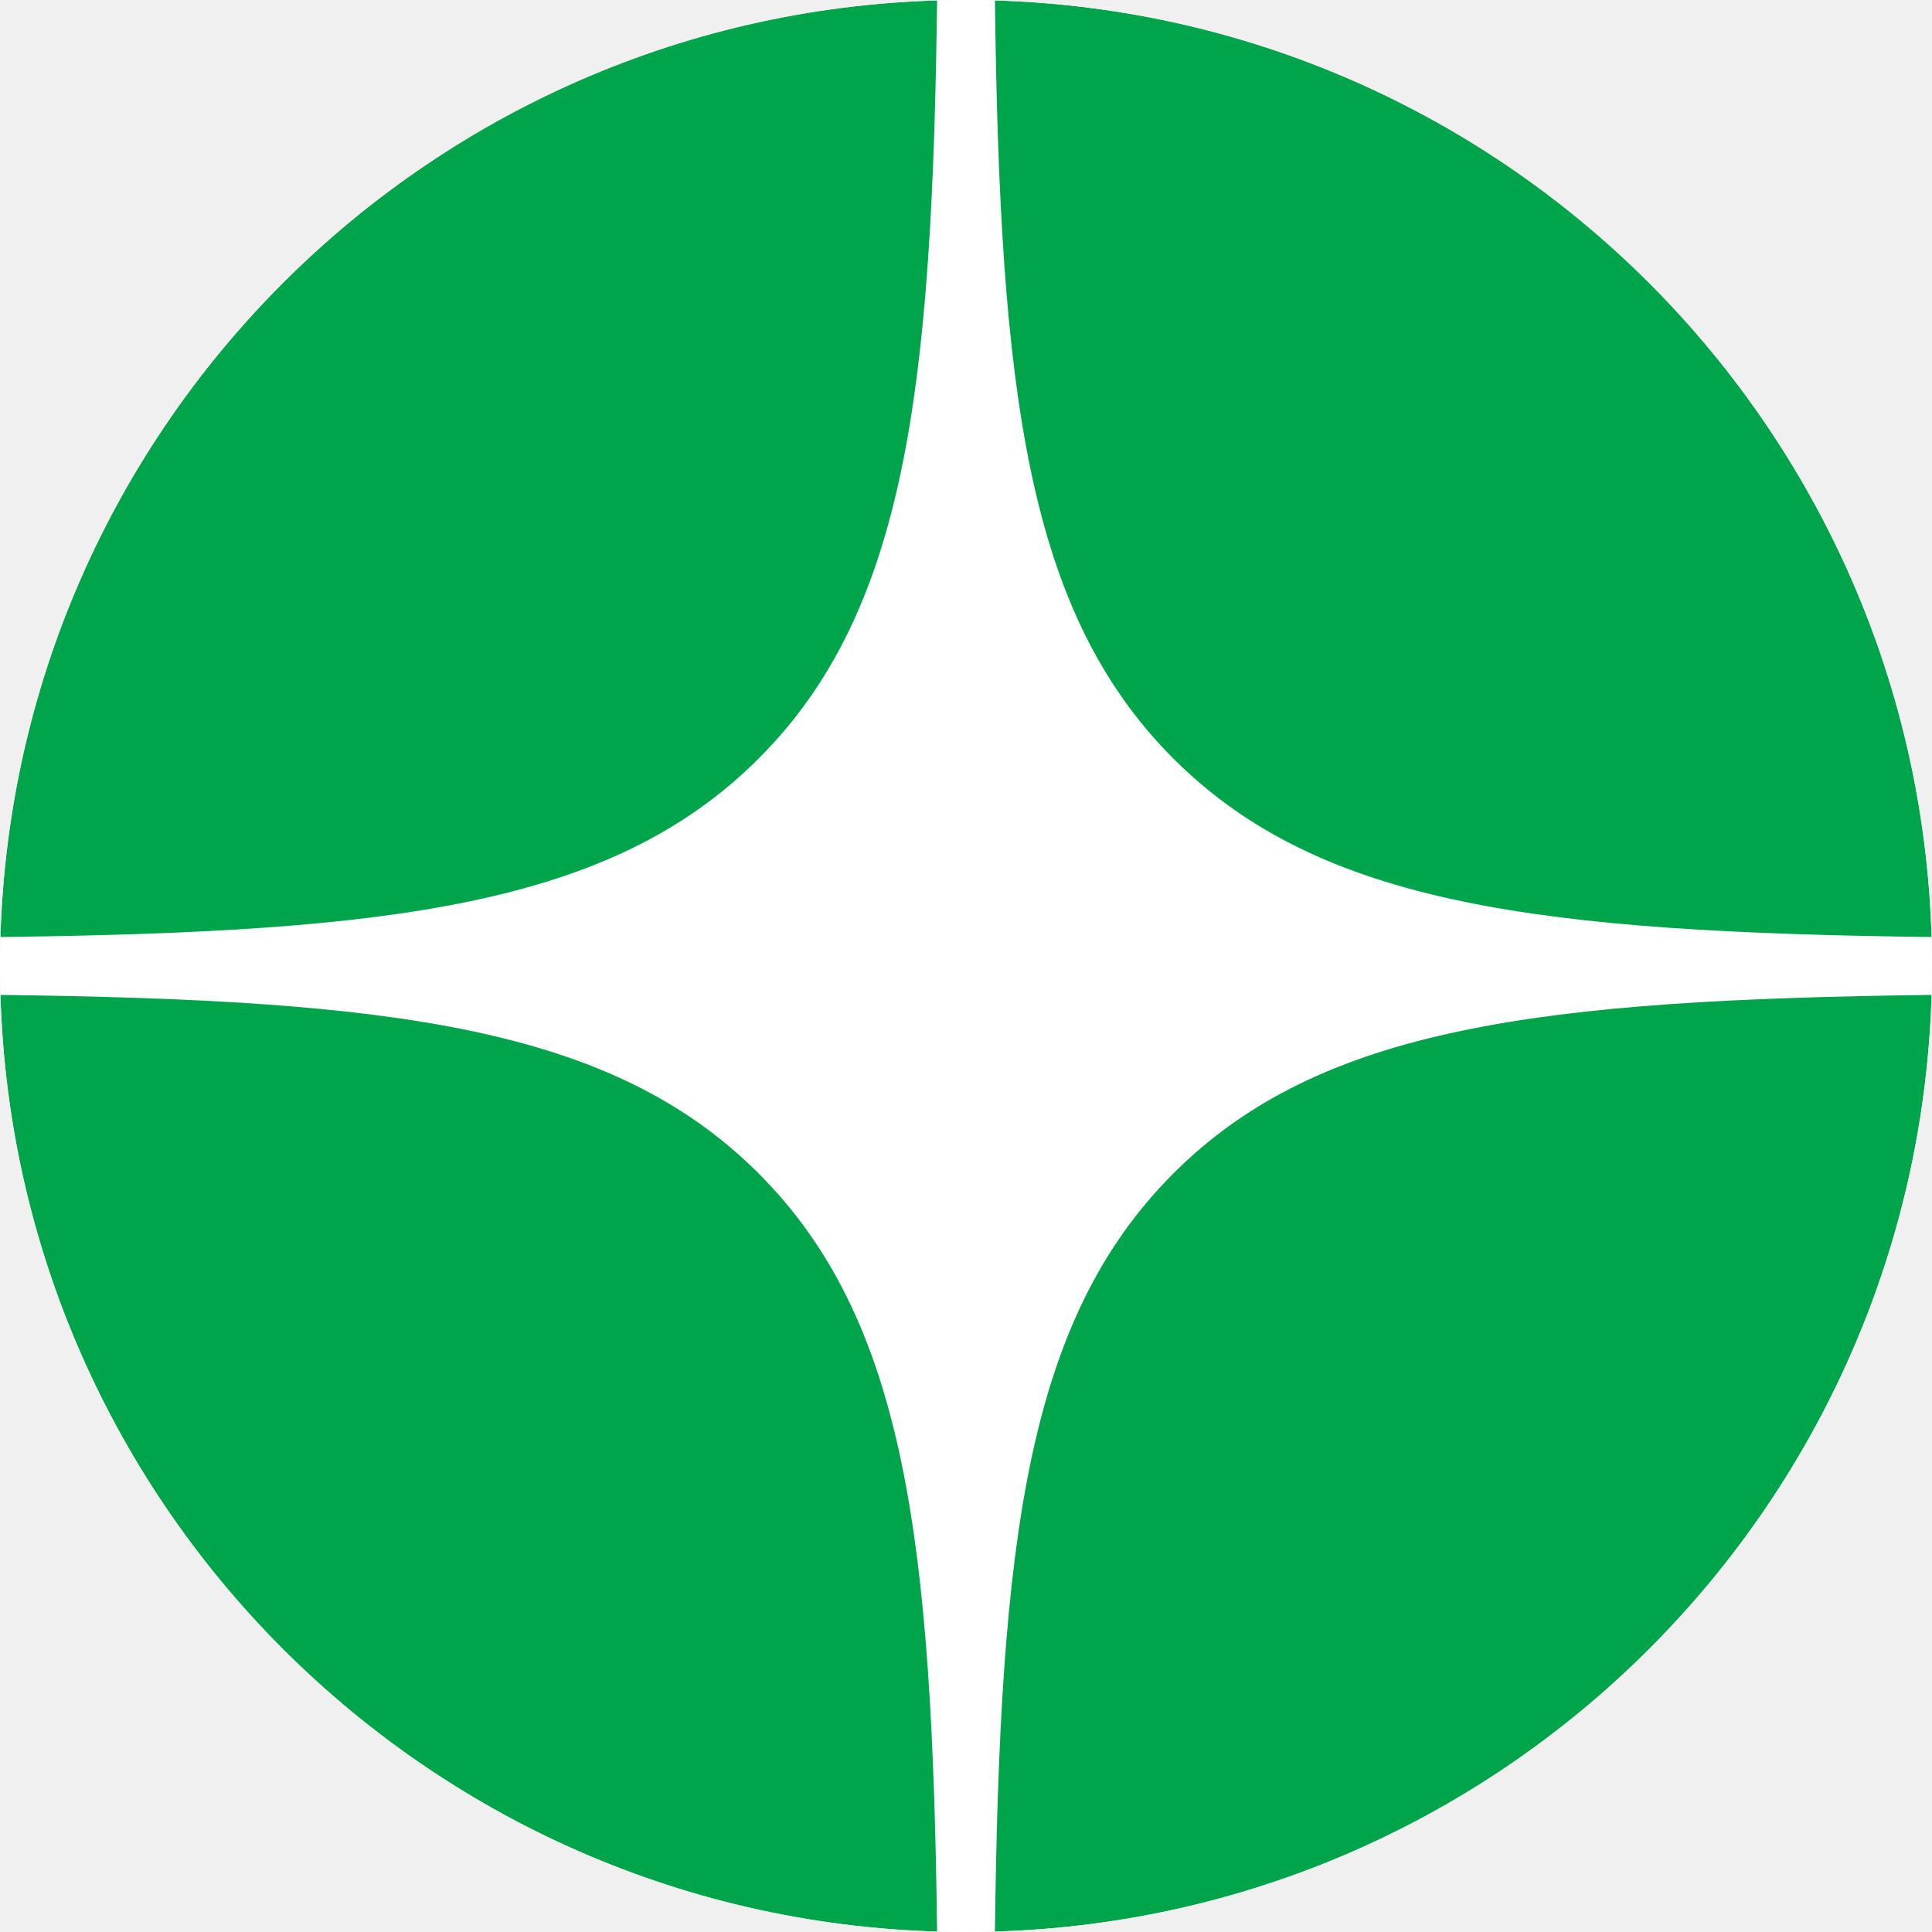
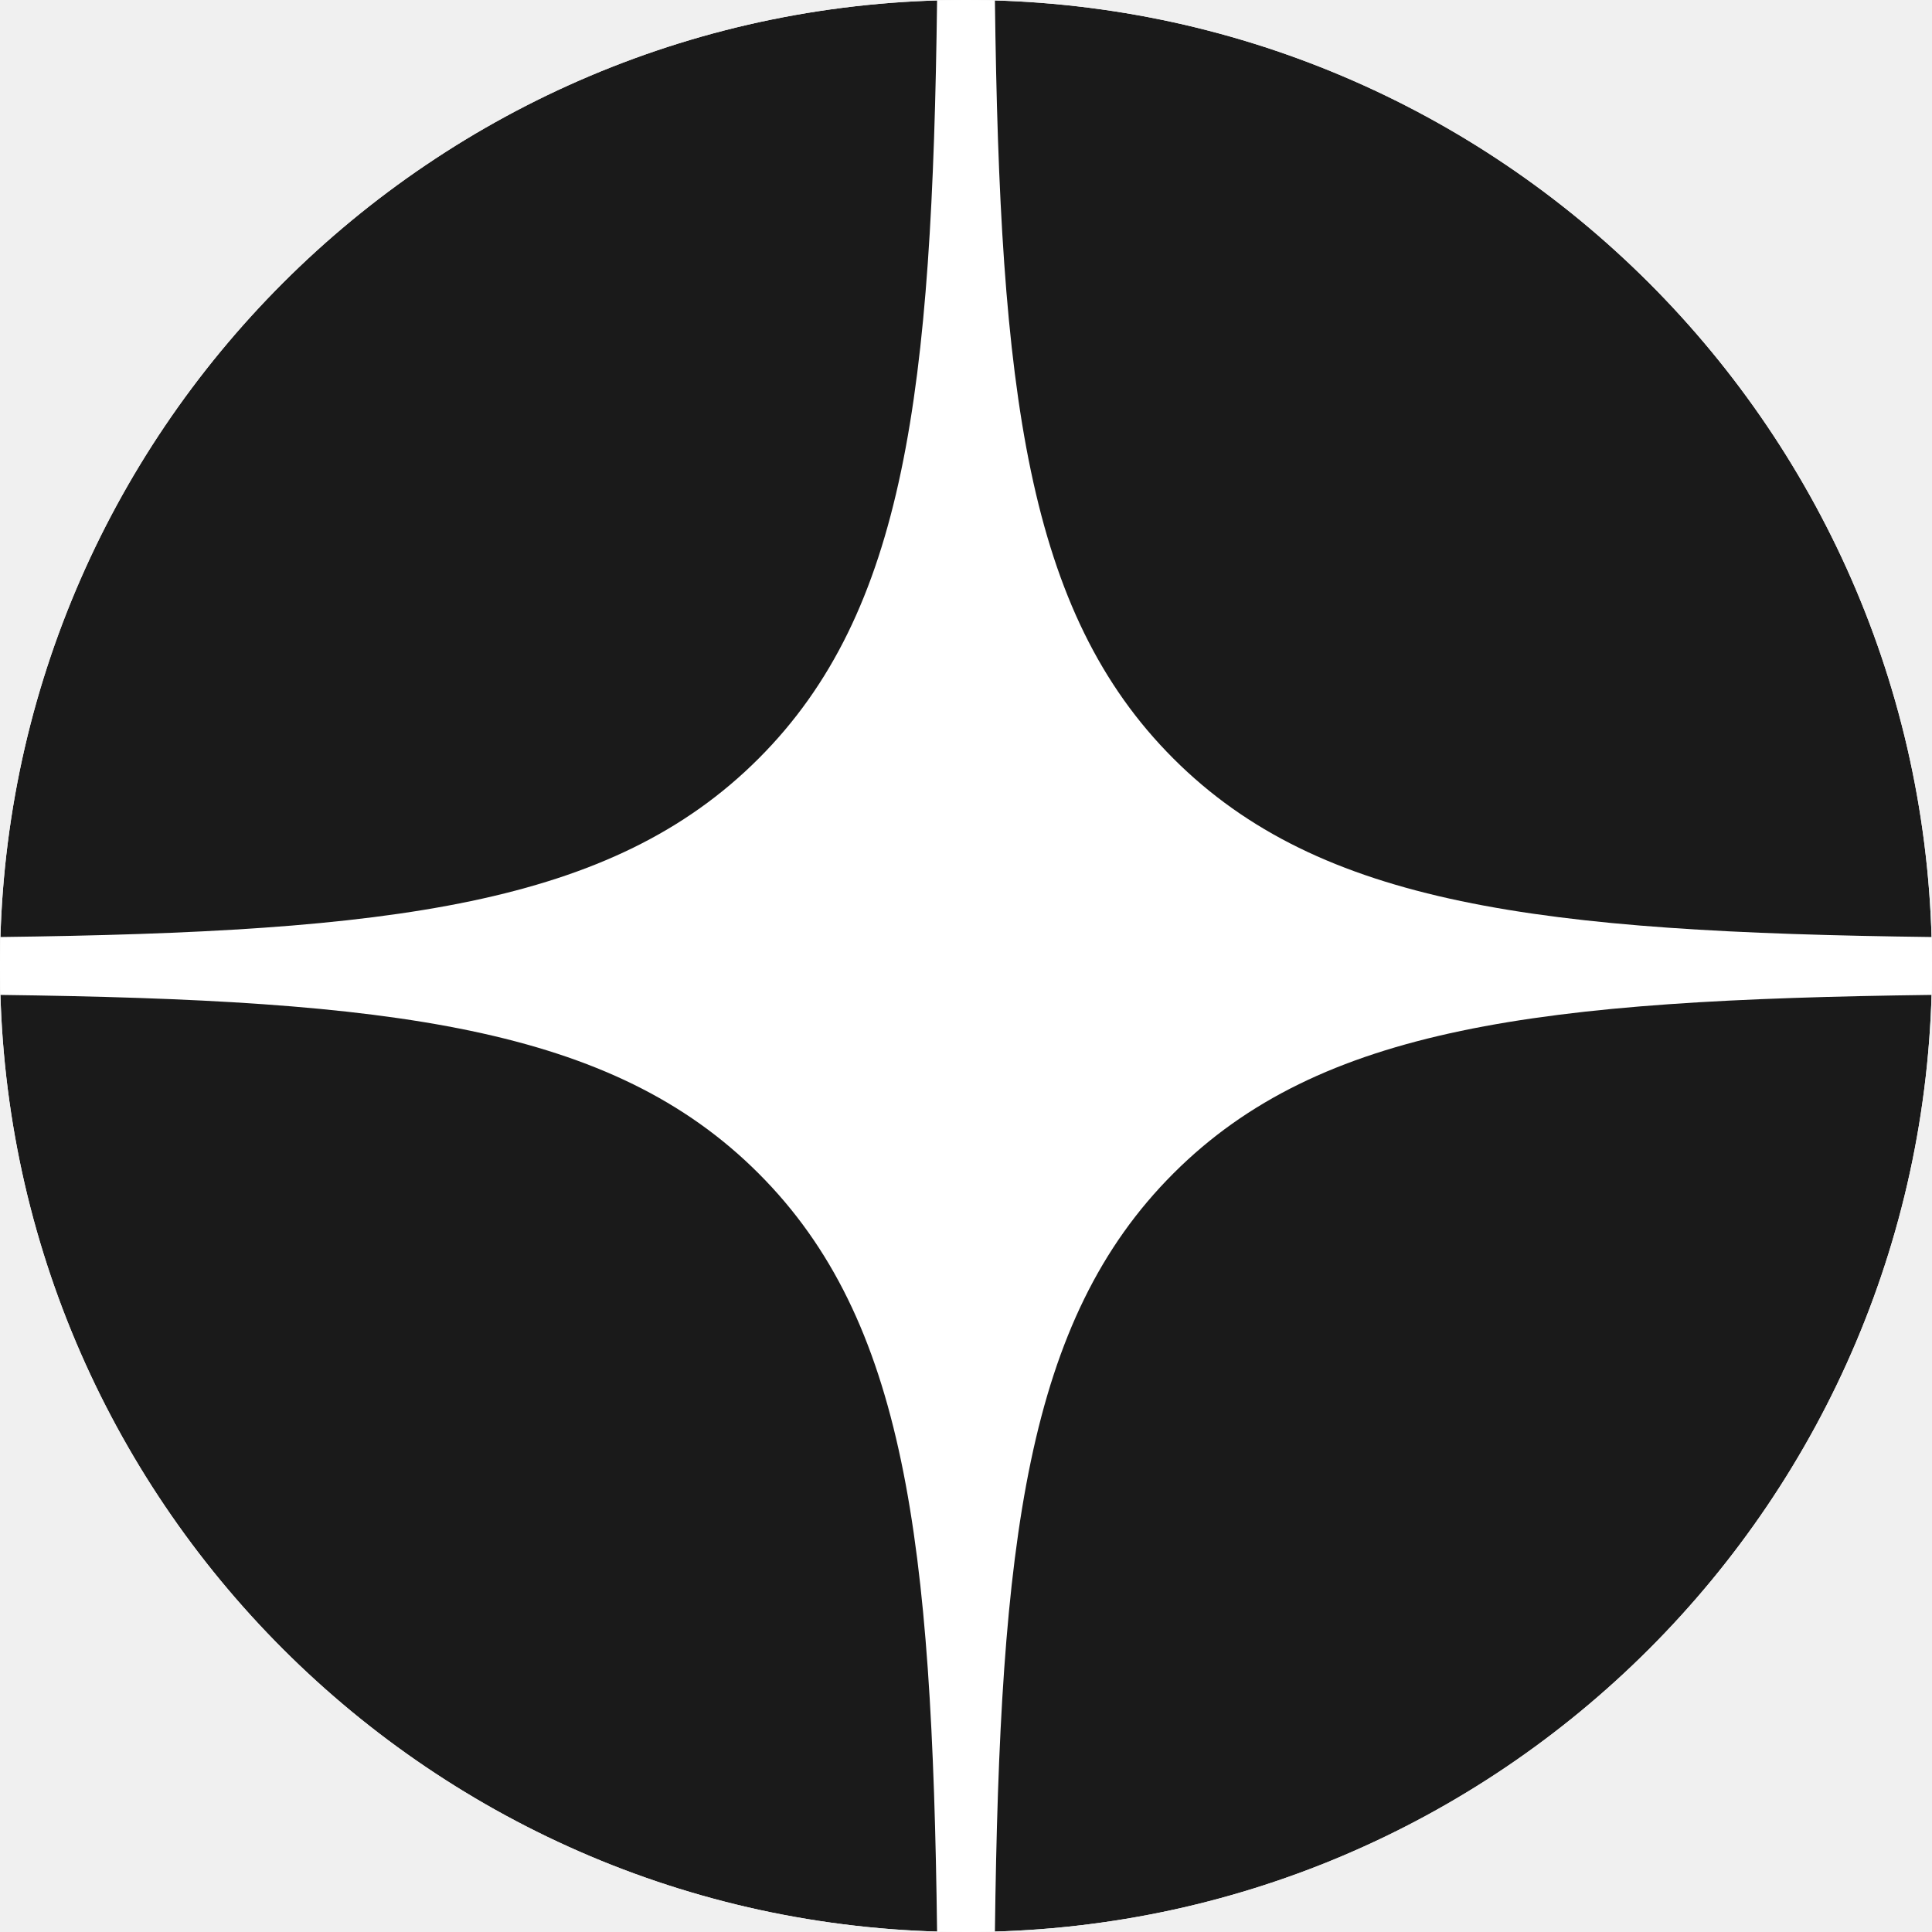
<svg xmlns="http://www.w3.org/2000/svg" width="28" height="28" viewBox="0 0 28 28" fill="none">
  <g clip-path="url(#clip0_73_1903)">
    <mask id="mask0_73_1903" style="mask-type:alpha" maskUnits="userSpaceOnUse" x="0" y="0" width="28" height="28">
      <path d="M0 14C0 6.268 6.268 0 14 0C21.732 0 28 6.268 28 14C28 21.732 21.732 28 14 28C6.268 28 0 21.732 0 14Z" fill="black" />
    </mask>
    <g mask="url(#mask0_73_1903)">
-       <path d="M0 14C0 6.268 6.268 0 14 0C21.732 0 28 6.268 28 14C28 21.732 21.732 28 14 28C6.268 28 0 21.732 0 14Z" fill="#00A54B" />
+       <path d="M0 14C0 6.268 6.268 0 14 0C21.732 0 28 6.268 28 14C28 21.732 21.732 28 14 28C6.268 28 0 21.732 0 14Z" fill="#1A1A1A" />
      <path fill-rule="evenodd" clip-rule="evenodd" d="M13.581 0C13.51 5.675 13.123 8.865 10.994 10.994C8.865 13.123 5.675 13.51 0 13.58V14.419C5.675 14.49 8.865 14.877 10.994 17.006C13.123 19.135 13.51 22.325 13.581 28H14.419C14.49 22.325 14.877 19.135 17.006 17.006C19.135 14.877 22.325 14.49 28 14.419V13.58C22.325 13.51 19.135 13.123 17.006 10.994C14.877 8.865 14.49 5.675 14.419 0H13.581Z" fill="white" />
    </g>
  </g>
  <defs>
    <clipPath id="clip0_73_1903">
      <rect width="28" height="28" fill="white" />
    </clipPath>
  </defs>
</svg>
